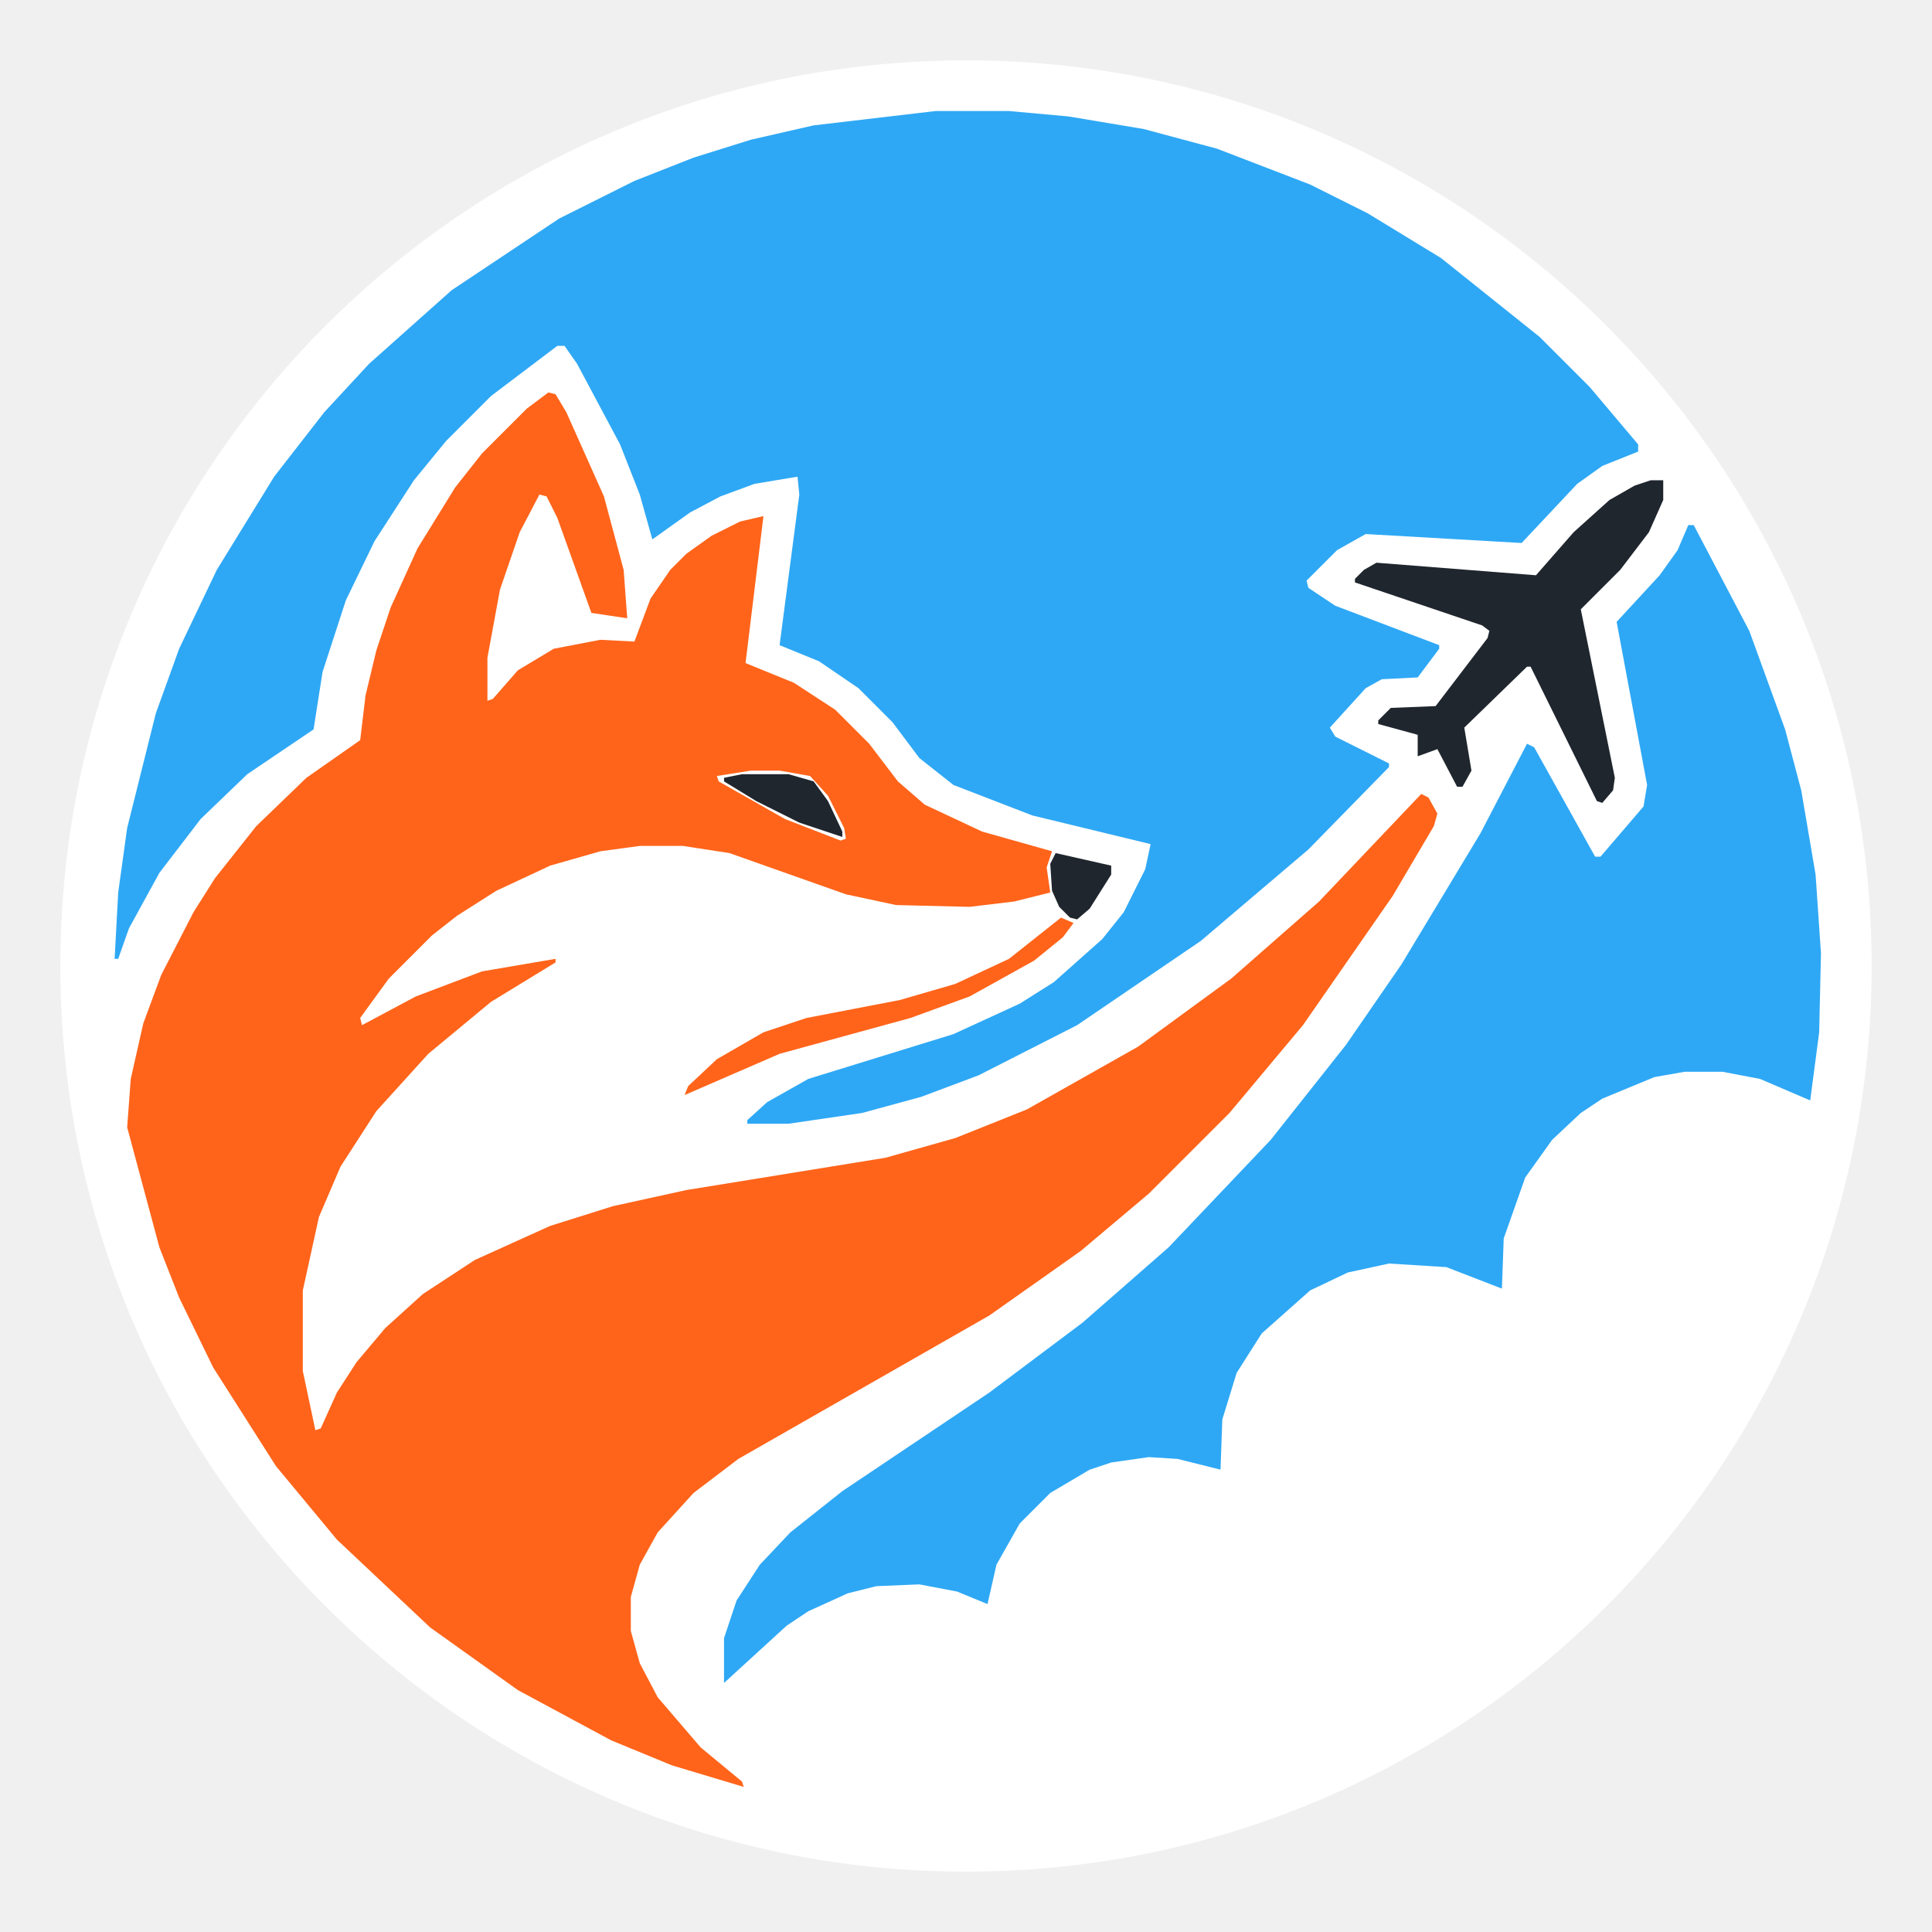
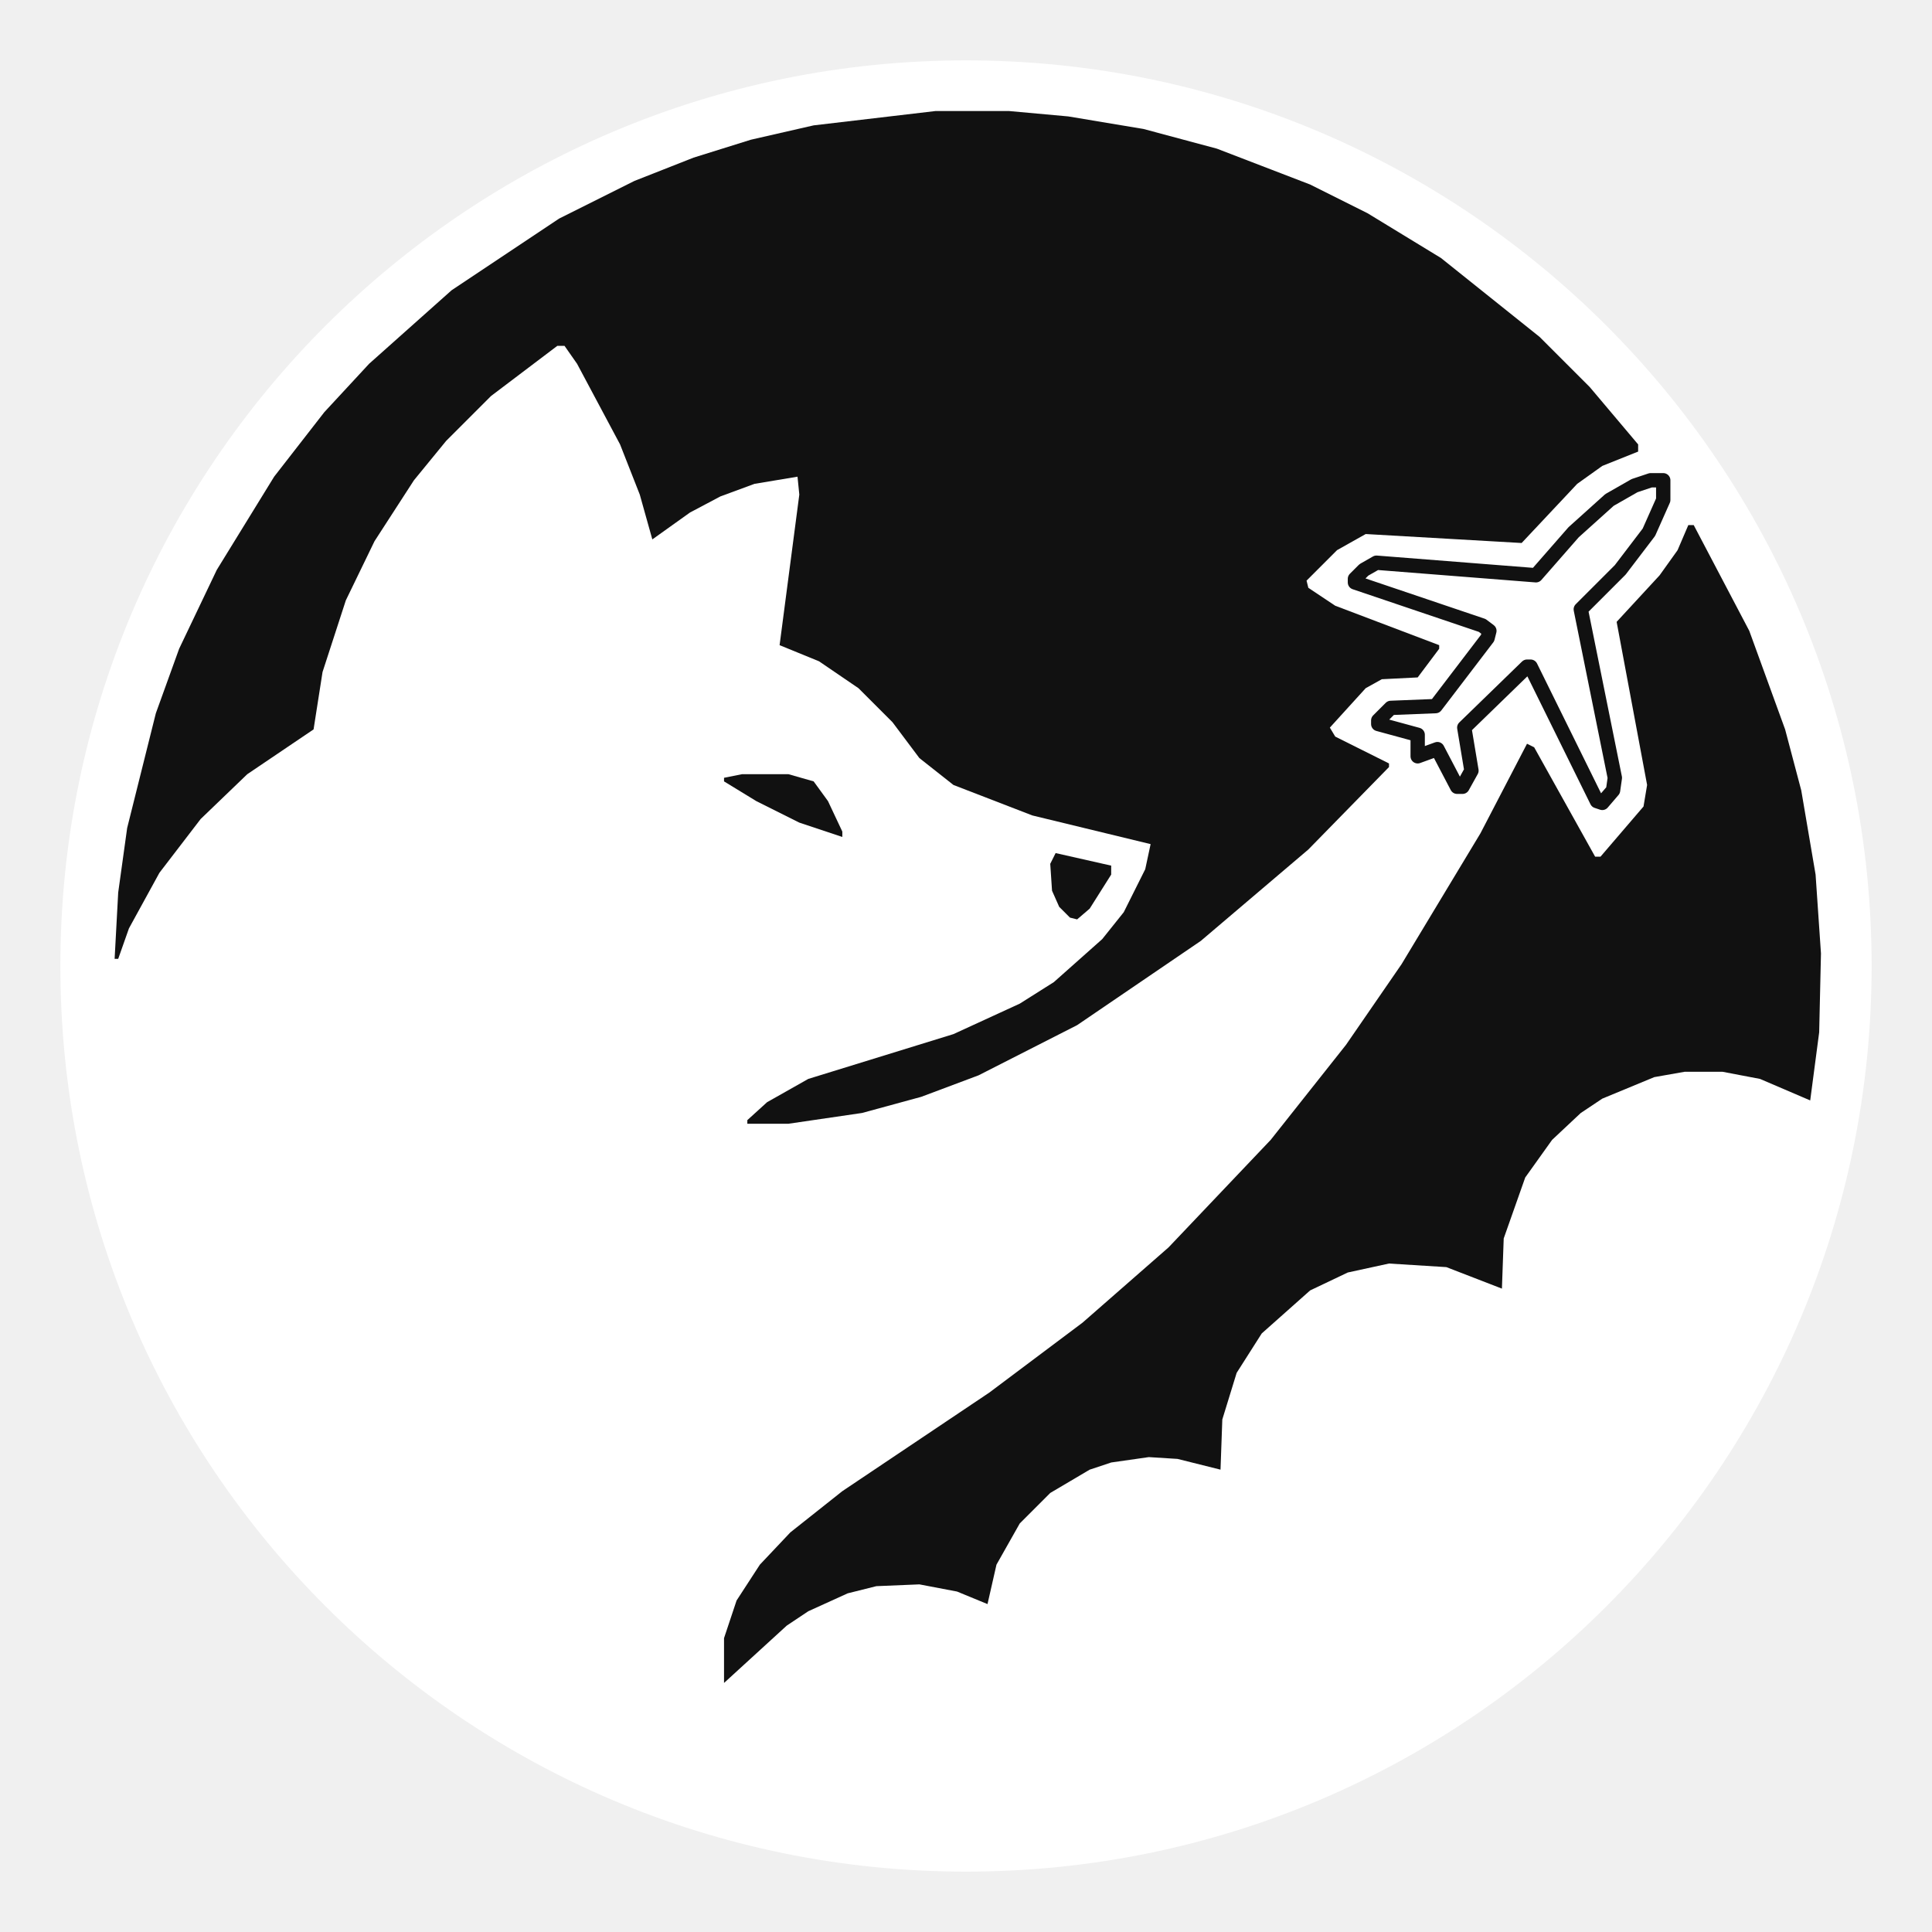
- <svg xmlns="http://www.w3.org/2000/svg" viewBox="0 0 1024 1024" role="img" aria-label="SkyFox logo light">
+ <svg xmlns="http://www.w3.org/2000/svg" viewBox="0 0 1024 1024" role="img" aria-label="SkyFox logo monochrome">
  <circle cx="512" cy="512" r="480" fill="#FFFFFF" />
  <g transform="translate(25.6 25.6) scale(.95)">
-     <path d="M918 266 L915 266 L909 280 L899 294 L875 320 L892 411 L890 423 L866 451 L863 451 L829 390 L825 388 L799 438 L755 511 L724 556 L682 609 L625 669 L577 711 L525 750 L443 805 L414 828 L397 846 L384 866 L377 887 L377 912 L412 880 L424 872 L446 862 L462 858 L486 857 L507 861 L524 868 L529 846 L542 823 L559 806 L581 793 L593 789 L614 786 L630 787 L654 793 L655 765 L663 739 L677 717 L704 693 L725 683 L748 678 L780 680 L811 692 L812 664 L824 630 L839 609 L855 594 L867 586 L896 574 L913 571 L934 571 L955 575 L983 587 L988 549 L989 505 L986 461 L978 414 L969 380 L949 325 Z M887 221 L860 189 L832 161 L777 117 L736 92 L704 76 L652 56 L611 45 L569 38 L536 35 L495 35 L427 43 L392 51 L360 61 L327 74 L285 95 L225 135 L179 176 L154 203 L126 239 L94 291 L73 335 L60 371 L44 435 L39 471 L37 508 L39 508 L45 491 L62 460 L85 430 L111 405 L148 380 L153 348 L166 308 L182 275 L204 241 L222 219 L247 194 L284 166 L288 166 L295 176 L319 221 L330 249 L337 274 L358 259 L375 250 L394 243 L418 239 L419 249 L408 333 L430 342 L452 357 L471 376 L486 396 L505 411 L549 428 L615 444 L612 458 L600 482 L588 497 L561 521 L542 533 L505 550 L424 575 L401 588 L390 598 L390 600 L413 600 L454 594 L487 585 L519 573 L574 545 L643 498 L703 447 L748 401 L748 399 L718 384 L715 379 L735 357 L744 352 L764 351 L776 335 L776 333 L718 311 L703 301 L702 297 L719 280 L735 271 L822 276 L853 243 L867 233 L887 225 Z" fill="#2EA8F5" fill-rule="evenodd" />
-     <path d="M572 488 L565 485 L536 508 L506 522 L475 531 L423 541 L399 549 L373 564 L357 579 L355 584 L408 561 L481 541 L514 529 L550 509 L566 496 Z M279 192 L267 201 L242 226 L227 245 L206 279 L191 312 L183 336 L177 361 L174 386 L144 407 L116 434 L93 463 L81 482 L63 517 L53 544 L46 575 L44 602 L62 669 L73 697 L92 736 L127 791 L161 832 L213 881 L262 916 L314 944 L348 958 L388 970 L387 967 L364 948 L340 920 L330 901 L325 883 L325 864 L330 846 L340 828 L360 806 L385 787 L525 707 L576 671 L614 639 L659 594 L700 545 L750 473 L773 434 L775 427 L770 418 L766 416 L709 476 L660 519 L608 557 L546 592 L506 608 L467 619 L356 637 L315 646 L280 657 L238 676 L209 695 L188 714 L172 733 L161 750 L152 770 L149 771 L142 738 L142 693 L151 652 L163 624 L183 593 L212 561 L247 532 L283 510 L283 508 L242 515 L205 529 L175 545 L174 541 L190 519 L214 495 L228 484 L250 470 L280 456 L308 448 L330 445 L354 445 L380 449 L445 472 L473 478 L514 479 L539 476 L559 471 L557 457 L560 448 L521 437 L489 422 L474 409 L458 388 L439 369 L416 354 L389 343 L399 261 L386 264 L370 272 L356 282 L347 291 L336 307 L327 331 L308 330 L282 335 L262 347 L248 363 L245 364 L245 340 L252 302 L263 270 L274 249 L278 250 L284 262 L303 315 L323 318 L321 291 L310 250 L289 203 L283 193 Z M373 406 L392 403 L408 403 L425 406 L435 417 L444 435 L445 441 L442 442 L411 430 L374 409 Z" fill="#FF641A" fill-rule="evenodd" />
-     <path d="M562 449 L559 455 L560 470 L564 479 L570 485 L574 486 L581 480 L593 461 L593 456 Z M377 407 L377 409 L395 420 L419 432 L443 440 L443 437 L435 420 L427 409 L413 405 L387 405 Z" fill="#20262E" fill-rule="evenodd" />
-     <path d="M901 241 L894 241 L885 244 L871 252 L851 270 L830 294 L741 287 L734 291 L729 296 L729 298 L800 322 L804 325 L803 329 L774 367 L749 368 L742 375 L742 377 L764 383 L764 395 L775 391 L786 412 L789 412 L794 403 L790 379 L825 345 L827 345 L864 420 L867 421 L873 414 L874 407 L855 313 L877 291 L893 270 L901 252 Z" fill="#20262E" fill-rule="evenodd" />
+     <path d="M918 266 L915 266 L909 280 L899 294 L875 320 L892 411 L890 423 L866 451 L863 451 L829 390 L825 388 L799 438 L755 511 L724 556 L682 609 L625 669 L577 711 L525 750 L443 805 L414 828 L397 846 L384 866 L377 887 L377 912 L412 880 L424 872 L446 862 L462 858 L486 857 L507 861 L524 868 L529 846 L542 823 L559 806 L581 793 L593 789 L614 786 L630 787 L654 793 L655 765 L663 739 L677 717 L704 693 L725 683 L748 678 L780 680 L811 692 L812 664 L824 630 L839 609 L855 594 L867 586 L896 574 L913 571 L934 571 L955 575 L983 587 L988 549 L989 505 L986 461 L978 414 L969 380 L949 325 Z M887 221 L860 189 L832 161 L777 117 L736 92 L704 76 L652 56 L611 45 L569 38 L536 35 L495 35 L427 43 L392 51 L360 61 L327 74 L285 95 L225 135 L179 176 L154 203 L126 239 L94 291 L73 335 L60 371 L44 435 L39 471 L37 508 L39 508 L45 491 L62 460 L85 430 L111 405 L148 380 L153 348 L166 308 L182 275 L204 241 L222 219 L247 194 L284 166 L288 166 L295 176 L319 221 L330 249 L337 274 L358 259 L375 250 L394 243 L418 239 L419 249 L408 333 L430 342 L452 357 L471 376 L486 396 L505 411 L549 428 L615 444 L612 458 L600 482 L588 497 L561 521 L542 533 L505 550 L424 575 L401 588 L390 598 L390 600 L413 600 L454 594 L487 585 L519 573 L574 545 L643 498 L703 447 L748 401 L748 399 L718 384 L715 379 L735 357 L744 352 L764 351 L776 335 L776 333 L718 311 L703 301 L702 297 L719 280 L735 271 L822 276 L853 243 L867 233 L887 225 Z" fill="#111111" fill-rule="evenodd" />
+     <path d="M572 488 L565 485 L536 508 L506 522 L475 531 L423 541 L399 549 L373 564 L357 579 L355 584 L408 561 L481 541 L514 529 L550 509 L566 496 Z M279 192 L267 201 L242 226 L227 245 L206 279 L191 312 L183 336 L177 361 L174 386 L144 407 L116 434 L93 463 L81 482 L63 517 L53 544 L46 575 L44 602 L62 669 L73 697 L92 736 L127 791 L161 832 L213 881 L262 916 L314 944 L348 958 L388 970 L387 967 L364 948 L340 920 L330 901 L325 883 L325 864 L330 846 L340 828 L360 806 L385 787 L525 707 L576 671 L614 639 L659 594 L700 545 L750 473 L773 434 L775 427 L770 418 L766 416 L709 476 L660 519 L608 557 L546 592 L506 608 L467 619 L356 637 L315 646 L280 657 L238 676 L209 695 L188 714 L172 733 L161 750 L152 770 L149 771 L142 738 L142 693 L151 652 L163 624 L183 593 L212 561 L247 532 L283 510 L283 508 L242 515 L205 529 L175 545 L174 541 L190 519 L214 495 L228 484 L250 470 L280 456 L308 448 L330 445 L354 445 L380 449 L445 472 L473 478 L514 479 L539 476 L559 471 L557 457 L560 448 L521 437 L489 422 L474 409 L458 388 L439 369 L416 354 L389 343 L399 261 L386 264 L370 272 L356 282 L347 291 L336 307 L327 331 L308 330 L282 335 L262 347 L248 363 L245 364 L245 340 L252 302 L263 270 L274 249 L278 250 L284 262 L303 315 L323 318 L321 291 L310 250 L289 203 L283 193 Z M373 406 L392 403 L408 403 L425 406 L435 417 L444 435 L445 441 L442 442 L411 430 L374 409 Z" fill="#FFFFFF" fill-rule="evenodd" />
+     <path d="M562 449 L559 455 L560 470 L564 479 L570 485 L574 486 L581 480 L593 461 L593 456 Z M377 407 L377 409 L395 420 L419 432 L443 440 L443 437 L435 420 L427 409 L413 405 L387 405 Z" fill="#111111" fill-rule="evenodd" />
+     <path d="M901 241 L894 241 L885 244 L871 252 L851 270 L830 294 L741 287 L734 291 L729 296 L729 298 L800 322 L804 325 L803 329 L774 367 L749 368 L742 375 L742 377 L764 383 L764 395 L775 391 L786 412 L789 412 L794 403 L790 379 L825 345 L827 345 L864 420 L867 421 L873 414 L874 407 L855 313 L877 291 L893 270 L901 252 Z" fill="#FFFFFF" fill-rule="evenodd" stroke="#111111" stroke-width="8" stroke-linejoin="round" />
  </g>
</svg>
